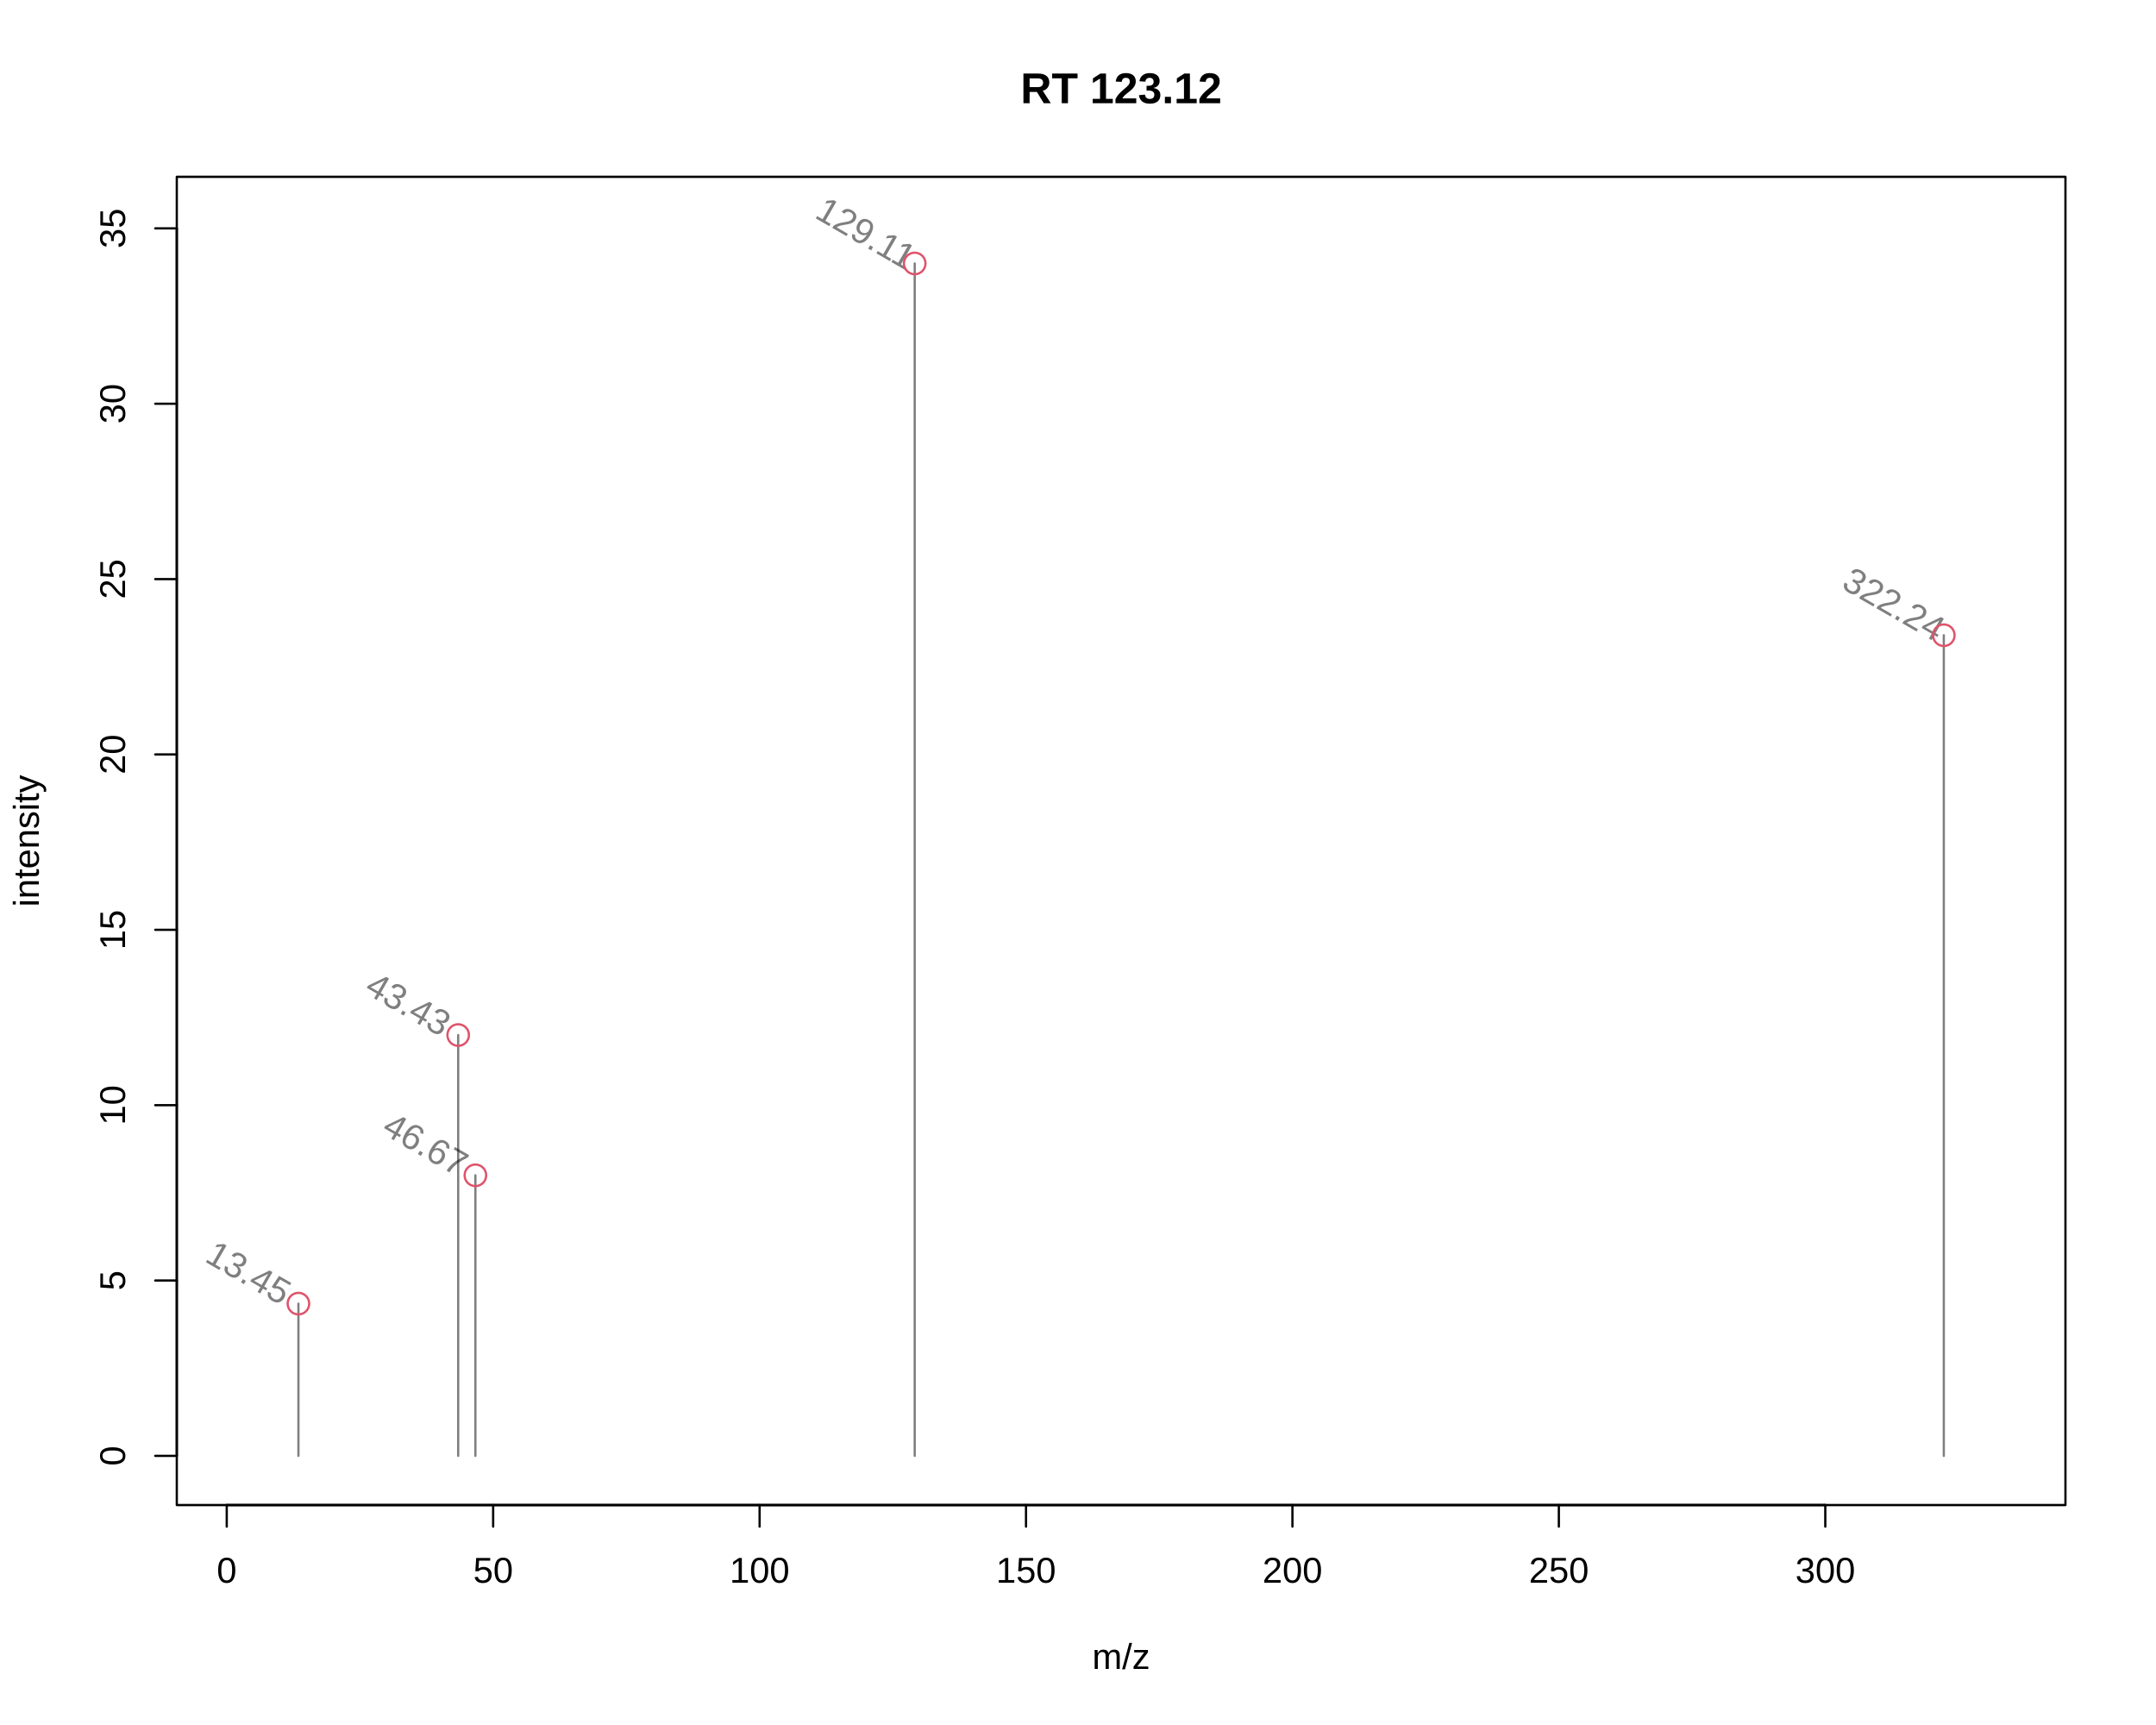
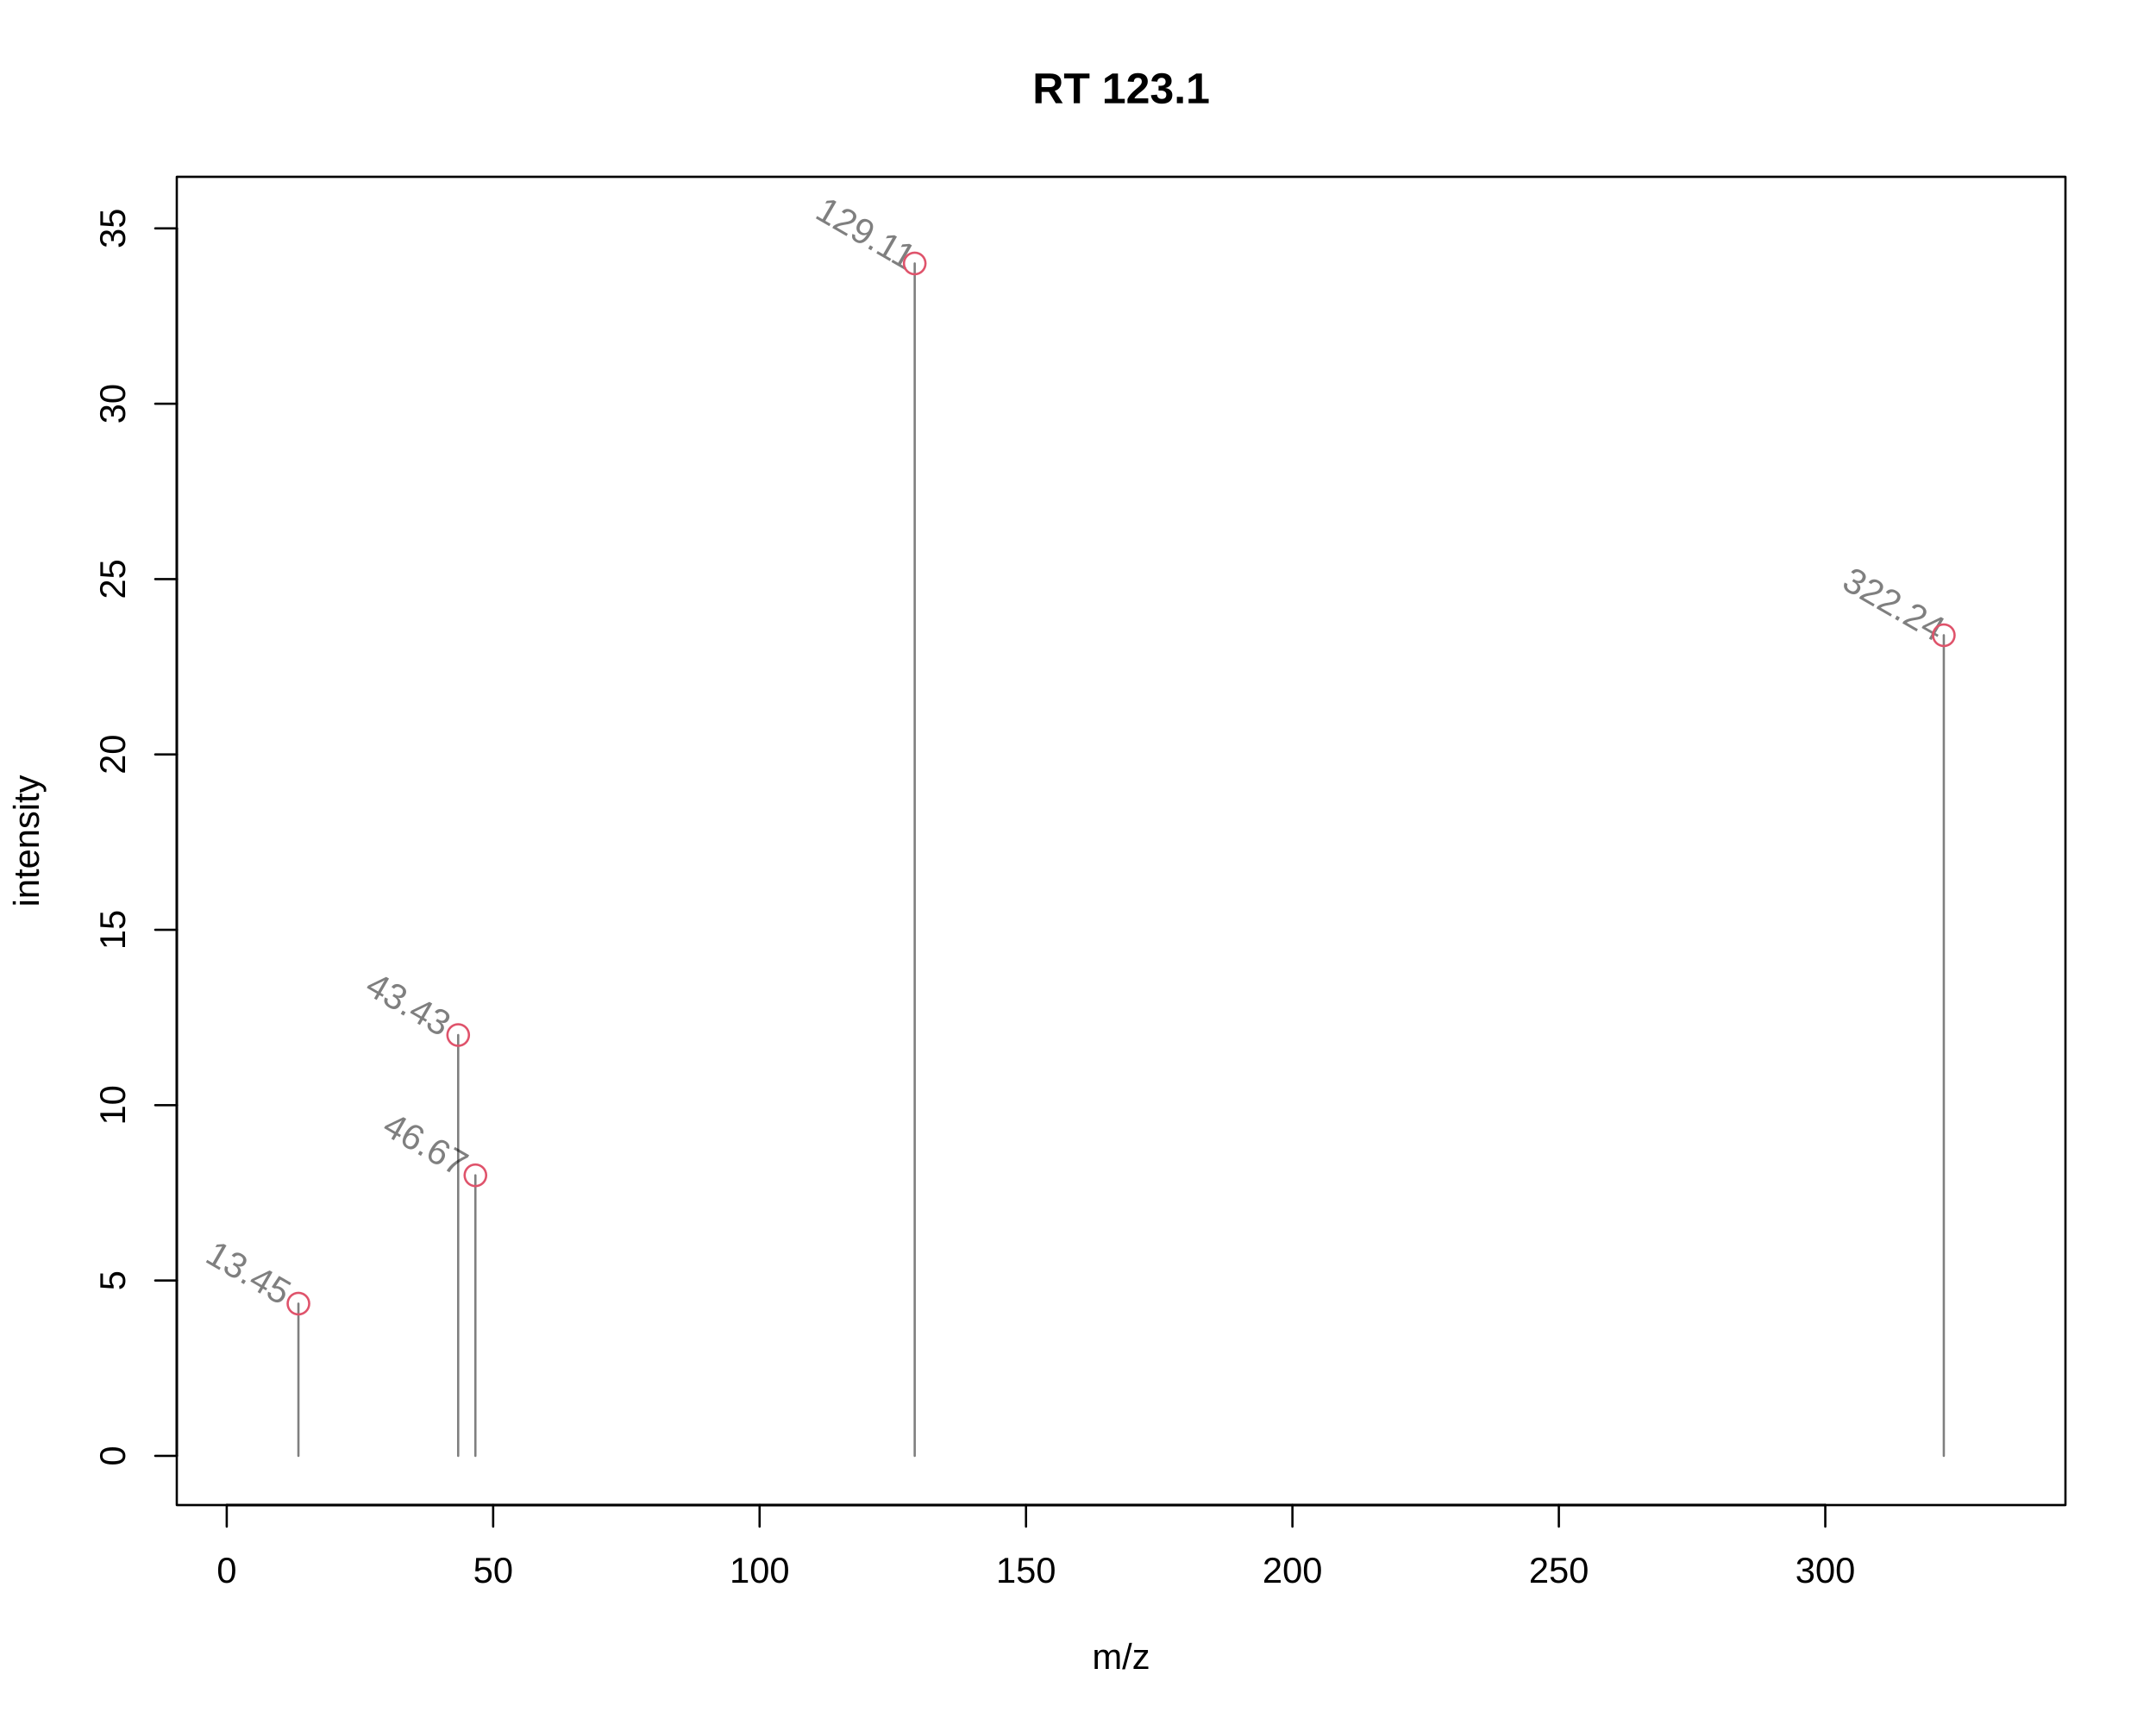
<svg xmlns="http://www.w3.org/2000/svg" viewBox="0 0 720.00 576.00">
  <defs>
    <style type="text/css">
    line, polyline, polygon, path, rect, circle {
      fill: none;
      stroke: #000000;
      stroke-linecap: round;
      stroke-linejoin: round;
      stroke-miterlimit: 10.00;
    }
  </style>
  </defs>
  <rect width="100%" height="100%" style="stroke: none; fill: #FFFFFF;" />
  <line x1="75.72" y1="502.56" x2="609.56" y2="502.56" style="stroke-width: 0.75;" />
  <line x1="75.72" y1="502.56" x2="75.72" y2="509.76" style="stroke-width: 0.75;" />
  <line x1="164.69" y1="502.56" x2="164.69" y2="509.76" style="stroke-width: 0.75;" />
  <line x1="253.67" y1="502.56" x2="253.67" y2="509.76" style="stroke-width: 0.75;" />
  <line x1="342.64" y1="502.56" x2="342.64" y2="509.76" style="stroke-width: 0.75;" />
  <line x1="431.61" y1="502.56" x2="431.61" y2="509.76" style="stroke-width: 0.75;" />
  <line x1="520.58" y1="502.56" x2="520.58" y2="509.76" style="stroke-width: 0.75;" />
  <line x1="609.56" y1="502.56" x2="609.56" y2="509.76" style="stroke-width: 0.75;" />
  <text x="72.38" y="528.48" style="font-size: 12.00px; font-family: Liberation Sans;" textLength="6.67px" lengthAdjust="spacingAndGlyphs">0</text>
  <text x="158.02" y="528.48" style="font-size: 12.00px; font-family: Liberation Sans;" textLength="13.34px" lengthAdjust="spacingAndGlyphs">50</text>
  <text x="243.66" y="528.48" style="font-size: 12.00px; font-family: Liberation Sans;" textLength="20.02px" lengthAdjust="spacingAndGlyphs">100</text>
  <text x="332.63" y="528.48" style="font-size: 12.00px; font-family: Liberation Sans;" textLength="20.02px" lengthAdjust="spacingAndGlyphs">150</text>
  <text x="421.60" y="528.48" style="font-size: 12.00px; font-family: Liberation Sans;" textLength="20.02px" lengthAdjust="spacingAndGlyphs">200</text>
  <text x="510.58" y="528.48" style="font-size: 12.00px; font-family: Liberation Sans;" textLength="20.02px" lengthAdjust="spacingAndGlyphs">250</text>
  <text x="599.55" y="528.48" style="font-size: 12.00px; font-family: Liberation Sans;" textLength="20.02px" lengthAdjust="spacingAndGlyphs">300</text>
  <line x1="59.04" y1="486.13" x2="59.04" y2="76.26" style="stroke-width: 0.75;" />
  <line x1="59.04" y1="486.13" x2="51.84" y2="486.13" style="stroke-width: 0.75;" />
  <line x1="59.04" y1="427.58" x2="51.84" y2="427.58" style="stroke-width: 0.75;" />
  <line x1="59.04" y1="369.03" x2="51.84" y2="369.03" style="stroke-width: 0.75;" />
  <line x1="59.04" y1="310.47" x2="51.84" y2="310.47" style="stroke-width: 0.75;" />
  <line x1="59.04" y1="251.92" x2="51.84" y2="251.92" style="stroke-width: 0.75;" />
  <line x1="59.04" y1="193.37" x2="51.84" y2="193.37" style="stroke-width: 0.75;" />
  <line x1="59.04" y1="134.82" x2="51.84" y2="134.82" style="stroke-width: 0.75;" />
  <line x1="59.04" y1="76.26" x2="51.84" y2="76.26" style="stroke-width: 0.75;" />
  <text transform="translate(41.76,489.47) rotate(-90)" style="font-size: 12.00px; font-family: Liberation Sans;" textLength="6.67px" lengthAdjust="spacingAndGlyphs">0</text>
  <text transform="translate(41.76,430.92) rotate(-90)" style="font-size: 12.00px; font-family: Liberation Sans;" textLength="6.67px" lengthAdjust="spacingAndGlyphs">5</text>
  <text transform="translate(41.76,375.70) rotate(-90)" style="font-size: 12.00px; font-family: Liberation Sans;" textLength="13.34px" lengthAdjust="spacingAndGlyphs">10</text>
  <text transform="translate(41.76,317.15) rotate(-90)" style="font-size: 12.00px; font-family: Liberation Sans;" textLength="13.34px" lengthAdjust="spacingAndGlyphs">15</text>
  <text transform="translate(41.76,258.59) rotate(-90)" style="font-size: 12.00px; font-family: Liberation Sans;" textLength="13.34px" lengthAdjust="spacingAndGlyphs">20</text>
  <text transform="translate(41.76,200.04) rotate(-90)" style="font-size: 12.00px; font-family: Liberation Sans;" textLength="13.34px" lengthAdjust="spacingAndGlyphs">25</text>
  <text transform="translate(41.76,141.49) rotate(-90)" style="font-size: 12.00px; font-family: Liberation Sans;" textLength="13.34px" lengthAdjust="spacingAndGlyphs">30</text>
  <text transform="translate(41.76,82.93) rotate(-90)" style="font-size: 12.00px; font-family: Liberation Sans;" textLength="13.34px" lengthAdjust="spacingAndGlyphs">35</text>
  <polyline points="59.04,502.56 689.76,502.56 689.76,59.04 59.04,59.04 59.04,502.56 " style="stroke-width: 0.75;" />
-   <text x="340.81" y="34.47" style="font-size: 14.40px; font-weight: bold; font-family: Liberation Sans;" textLength="67.19px" lengthAdjust="spacingAndGlyphs">RT 123.12</text>
+   <text x="344.81" y="34.47" style="font-size: 14.40px; font-weight: bold; font-family: Liberation Sans;" textLength="59.19px" lengthAdjust="spacingAndGlyphs">RT 123.1</text>
  <text x="364.74" y="557.28" style="font-size: 12.00px; font-family: Liberation Sans;" textLength="19.33px" lengthAdjust="spacingAndGlyphs">m/z</text>
  <text transform="translate(12.96,302.81) rotate(-90)" style="font-size: 12.00px; font-family: Liberation Sans;" textLength="44.02px" lengthAdjust="spacingAndGlyphs">intensity</text>
  <defs>
    <clipPath id="cpNTkuMDR8Njg5Ljc2fDUwMi41Nnw1OS4wNA==">
      <rect x="59.04" y="59.04" width="630.72" height="443.52" />
    </clipPath>
  </defs>
  <line x1="99.66" y1="486.13" x2="99.66" y2="435.30" style="stroke-width: 0.75; stroke: #000000; stroke-opacity: 0.50;" clip-path="url(#cpNTkuMDR8Njg5Ljc2fDUwMi41Nnw1OS4wNA==)" />
  <line x1="153.01" y1="486.13" x2="153.01" y2="345.61" style="stroke-width: 0.75; stroke: #000000; stroke-opacity: 0.50;" clip-path="url(#cpNTkuMDR8Njg5Ljc2fDUwMi41Nnw1OS4wNA==)" />
  <line x1="158.76" y1="486.13" x2="158.76" y2="392.45" style="stroke-width: 0.75; stroke: #000000; stroke-opacity: 0.50;" clip-path="url(#cpNTkuMDR8Njg5Ljc2fDUwMi41Nnw1OS4wNA==)" />
  <line x1="305.47" y1="486.13" x2="305.47" y2="87.97" style="stroke-width: 0.75; stroke: #000000; stroke-opacity: 0.50;" clip-path="url(#cpNTkuMDR8Njg5Ljc2fDUwMi41Nnw1OS4wNA==)" />
  <line x1="649.14" y1="486.13" x2="649.14" y2="212.11" style="stroke-width: 0.75; stroke: #000000; stroke-opacity: 0.50;" clip-path="url(#cpNTkuMDR8Njg5Ljc2fDUwMi41Nnw1OS4wNA==)" />
  <g clip-path="url(#cpNTkuMDR8Njg5Ljc2fDUwMi41Nnw1OS4wNA==)">
    <text transform="translate(67.97,421.00) rotate(30)" style="font-size: 12.00px; fill: #000000; fill-opacity: 0.50; font-family: Liberation Sans;" textLength="33.34px" lengthAdjust="spacingAndGlyphs"> 13.45</text>
  </g>
  <g clip-path="url(#cpNTkuMDR8Njg5Ljc2fDUwMi41Nnw1OS4wNA==)">
    <text transform="translate(121.32,331.32) rotate(30)" style="font-size: 12.00px; fill: #000000; fill-opacity: 0.50; font-family: Liberation Sans;" textLength="33.34px" lengthAdjust="spacingAndGlyphs"> 43.43</text>
  </g>
  <g clip-path="url(#cpNTkuMDR8Njg5Ljc2fDUwMi41Nnw1OS4wNA==)">
    <text transform="translate(127.07,378.16) rotate(30)" style="font-size: 12.00px; fill: #000000; fill-opacity: 0.50; font-family: Liberation Sans;" textLength="33.34px" lengthAdjust="spacingAndGlyphs"> 46.67</text>
  </g>
  <g clip-path="url(#cpNTkuMDR8Njg5Ljc2fDUwMi41Nnw1OS4wNA==)">
    <text transform="translate(271.65,72.46) rotate(30)" style="font-size: 12.00px; fill: #000000; fill-opacity: 0.50; font-family: Liberation Sans;" textLength="35.80px" lengthAdjust="spacingAndGlyphs">129.11</text>
  </g>
  <g clip-path="url(#cpNTkuMDR8Njg5Ljc2fDUwMi41Nnw1OS4wNA==)">
    <text transform="translate(614.55,196.14) rotate(30)" style="font-size: 12.00px; fill: #000000; fill-opacity: 0.50; font-family: Liberation Sans;" textLength="36.69px" lengthAdjust="spacingAndGlyphs">322.24</text>
  </g>
  <circle cx="99.66" cy="435.30" r="2.70pt" style="stroke-width: 0.75; stroke: #DF536B;" clip-path="url(#cpNTkuMDR8Njg5Ljc2fDUwMi41Nnw1OS4wNA==)" />
  <circle cx="153.01" cy="345.61" r="2.70pt" style="stroke-width: 0.75; stroke: #DF536B;" clip-path="url(#cpNTkuMDR8Njg5Ljc2fDUwMi41Nnw1OS4wNA==)" />
  <circle cx="158.76" cy="392.45" r="2.70pt" style="stroke-width: 0.75; stroke: #DF536B;" clip-path="url(#cpNTkuMDR8Njg5Ljc2fDUwMi41Nnw1OS4wNA==)" />
  <circle cx="305.47" cy="87.97" r="2.70pt" style="stroke-width: 0.75; stroke: #DF536B;" clip-path="url(#cpNTkuMDR8Njg5Ljc2fDUwMi41Nnw1OS4wNA==)" />
  <circle cx="649.14" cy="212.11" r="2.70pt" style="stroke-width: 0.75; stroke: #DF536B;" clip-path="url(#cpNTkuMDR8Njg5Ljc2fDUwMi41Nnw1OS4wNA==)" />
</svg>
